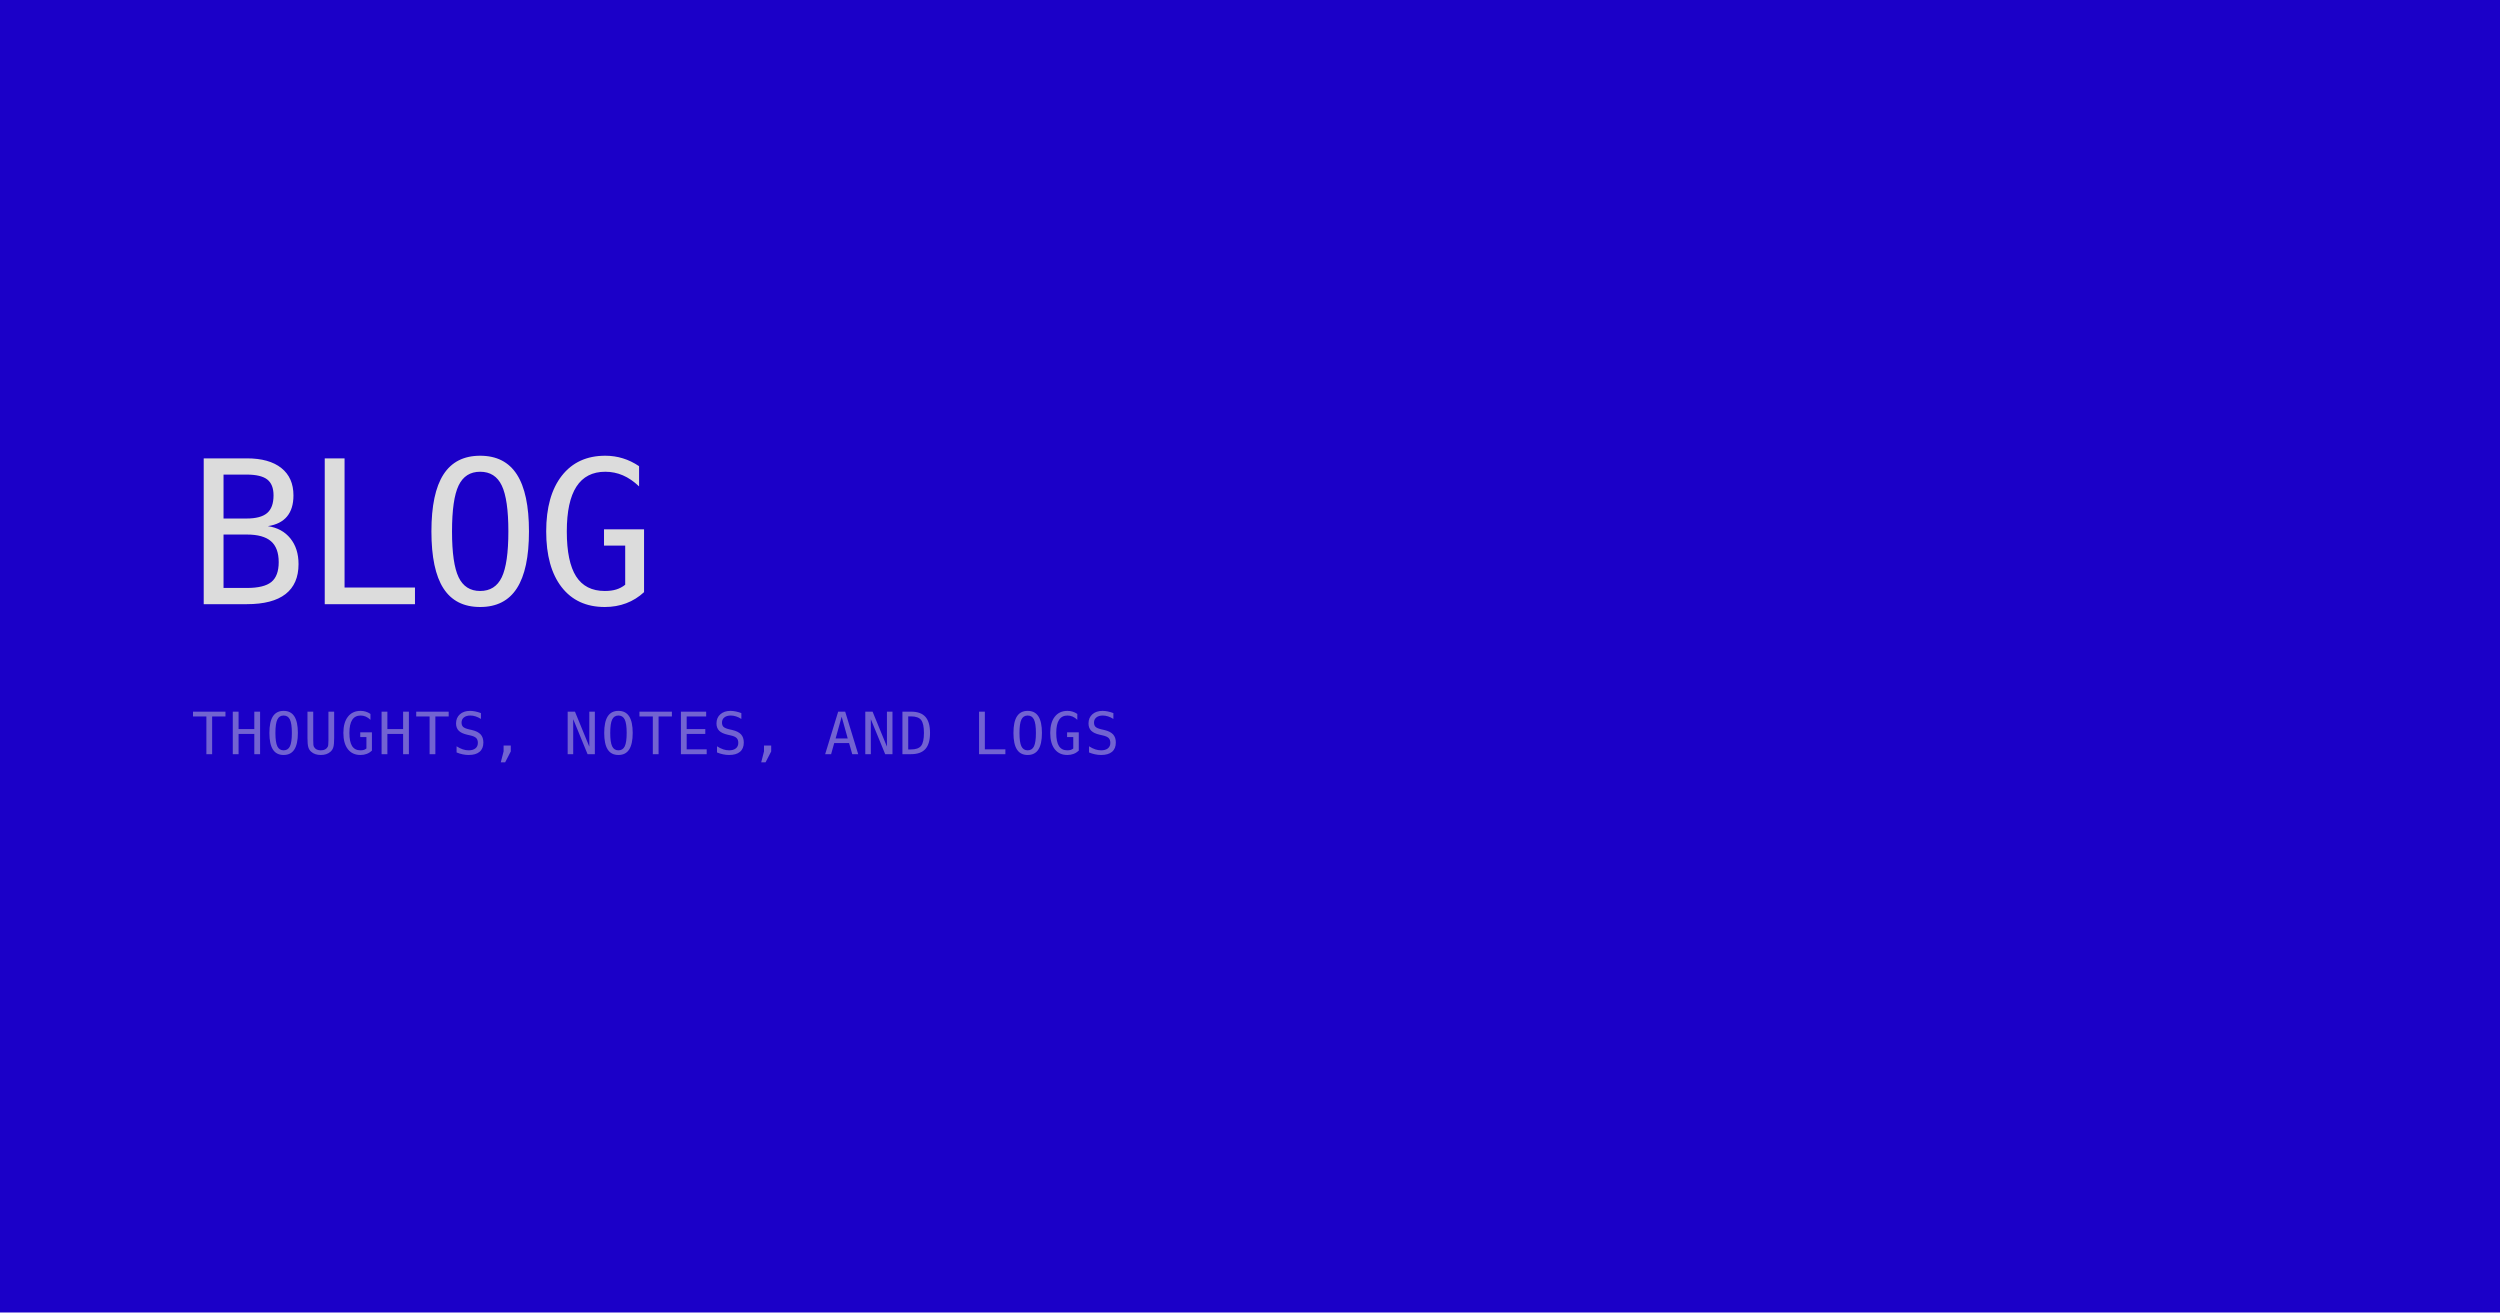
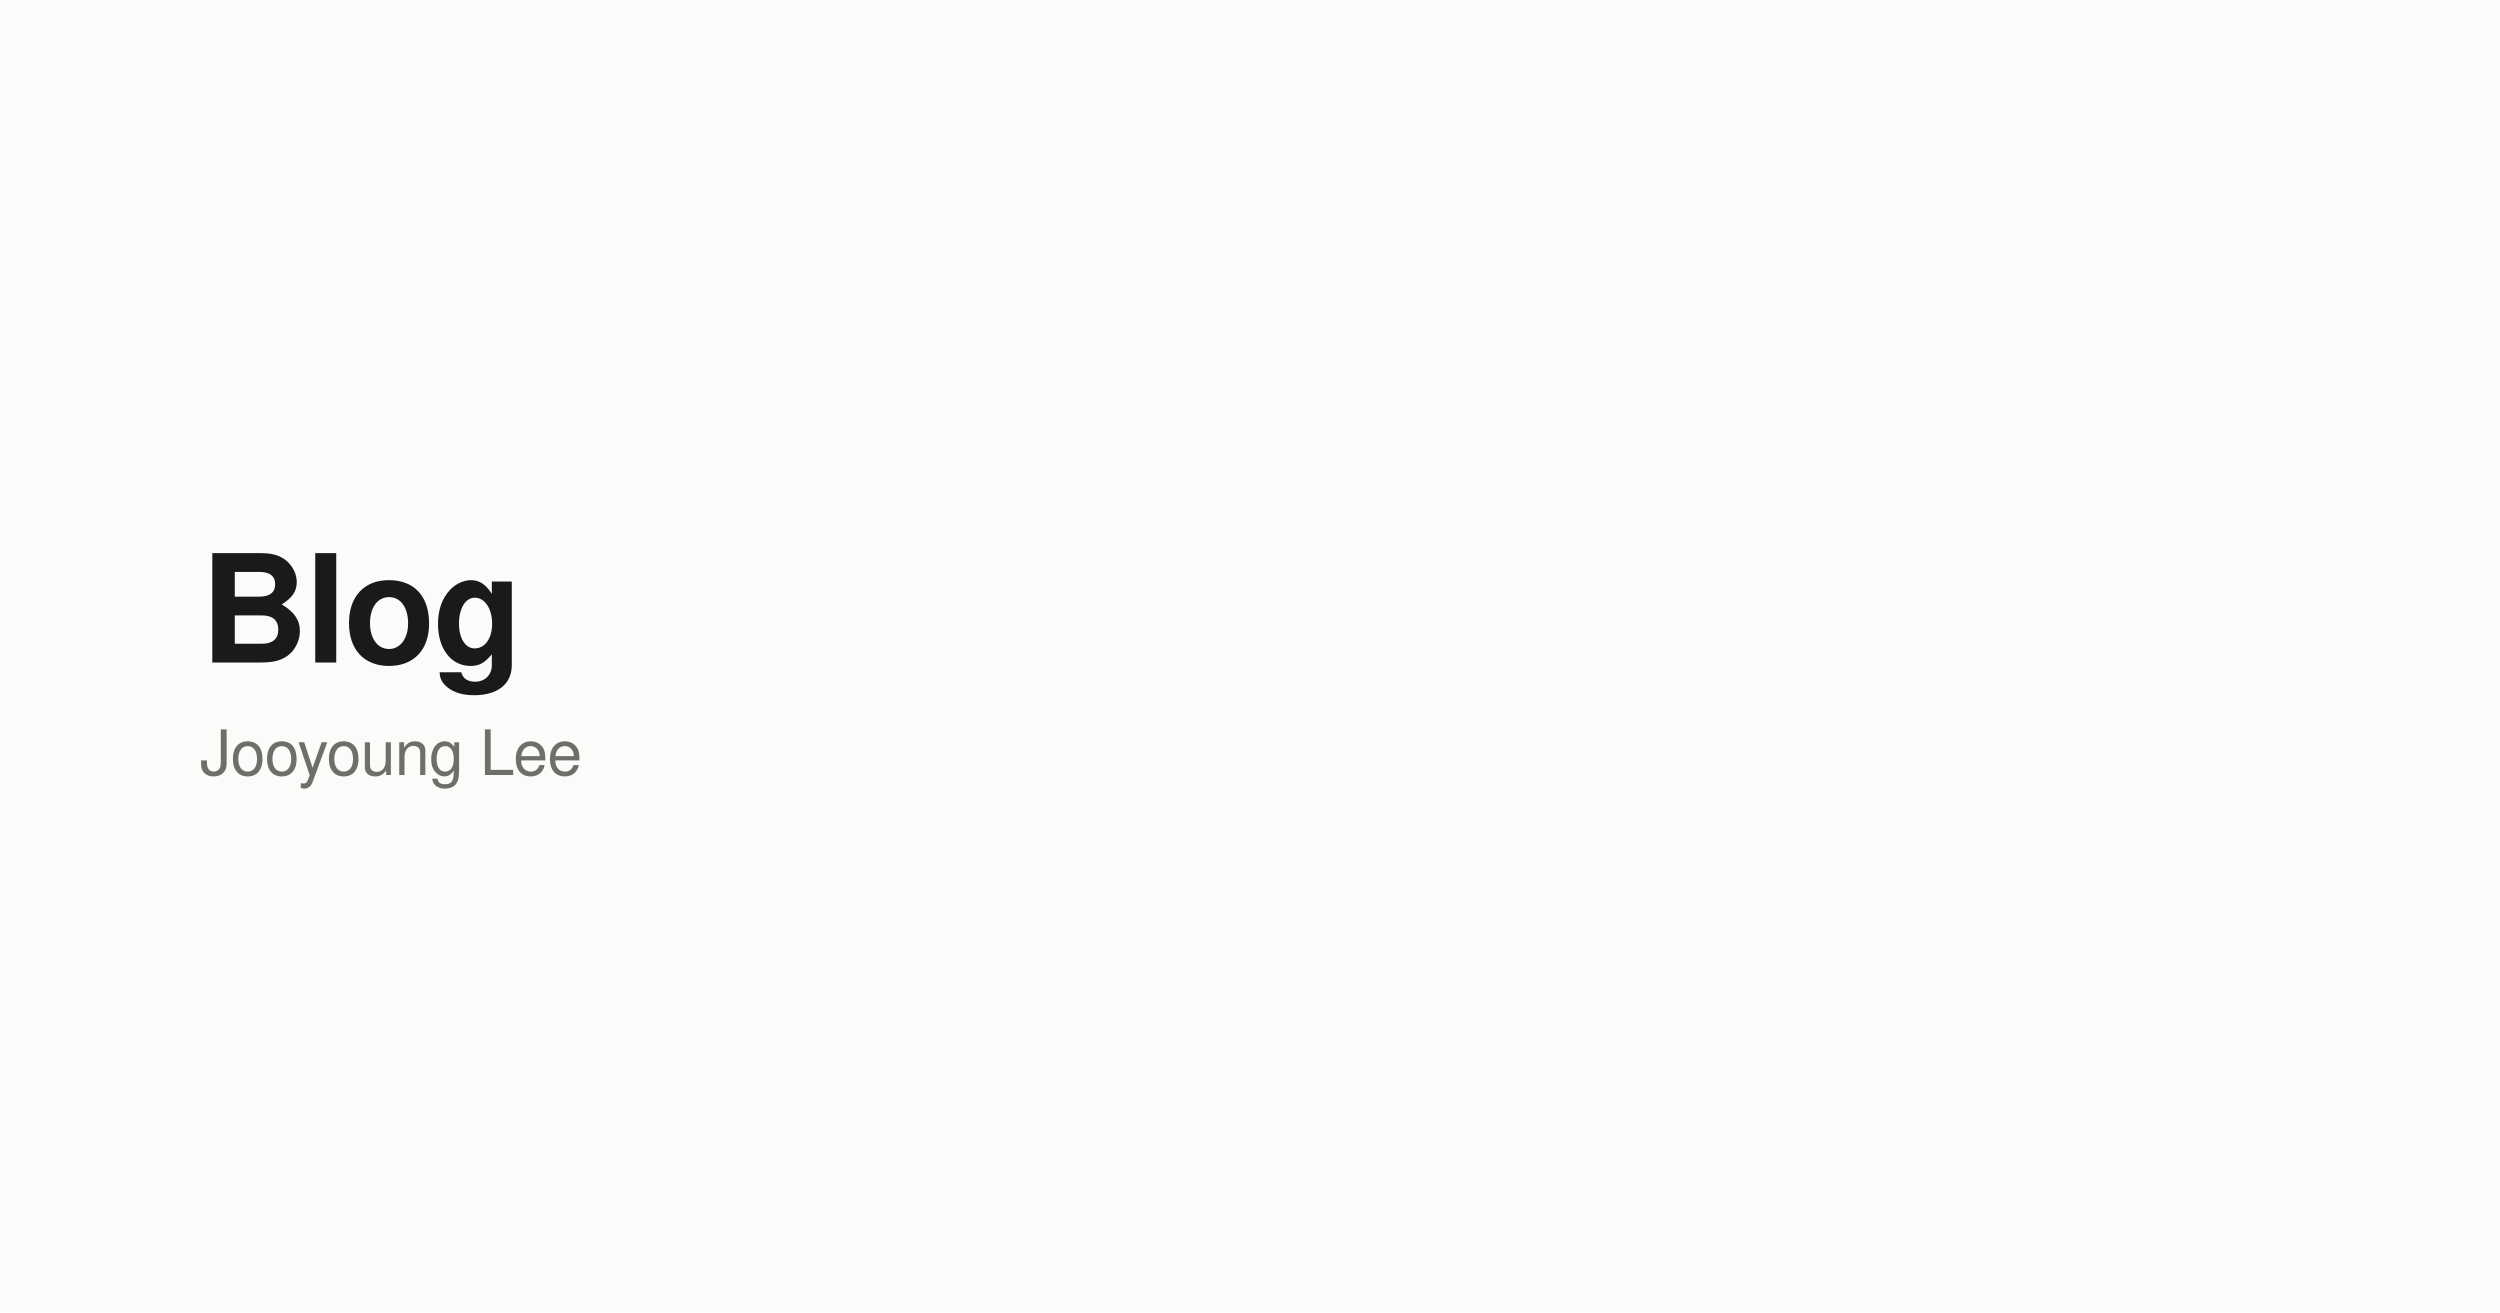
- <svg xmlns="http://www.w3.org/2000/svg" width="1200" height="630" viewBox="0 0 1200 630" role="img" aria-label="BLOG">
-   <rect width="1200" height="630" fill="#1b00c8" />
-   <text x="90" y="290" fill="#dcdcdc" font-family="ui-monospace,SFMono-Regular,Menlo,monospace" font-size="96" font-weight="400" letter-spacing="-2">BLOG</text>
-   <text x="92" y="362" fill="#dcdcdc" font-family="ui-monospace,SFMono-Regular,Menlo,monospace" font-size="28" font-weight="400" letter-spacing="1" opacity="0.45">THOUGHTS, NOTES, AND LOGS</text>
+ <svg xmlns="http://www.w3.org/2000/svg" width="1200" height="630" viewBox="0 0 1200 630" role="img" aria-label="Blog — Jooyoung Lee">
+   <rect width="1200" height="630" fill="#fbfbfa" />
+   <text x="96" y="318" fill="#1a1a1a" font-family="-apple-system, BlinkMacSystemFont, 'Segoe UI', Helvetica, Arial, sans-serif" font-size="72" font-weight="600" letter-spacing="-1.5">Blog</text>
+   <text x="96" y="372" fill="#6e6e6b" font-family="-apple-system, BlinkMacSystemFont, 'Segoe UI', Helvetica, Arial, sans-serif" font-size="30" font-weight="400" letter-spacing="-0.3">Jooyoung Lee</text>
</svg>
